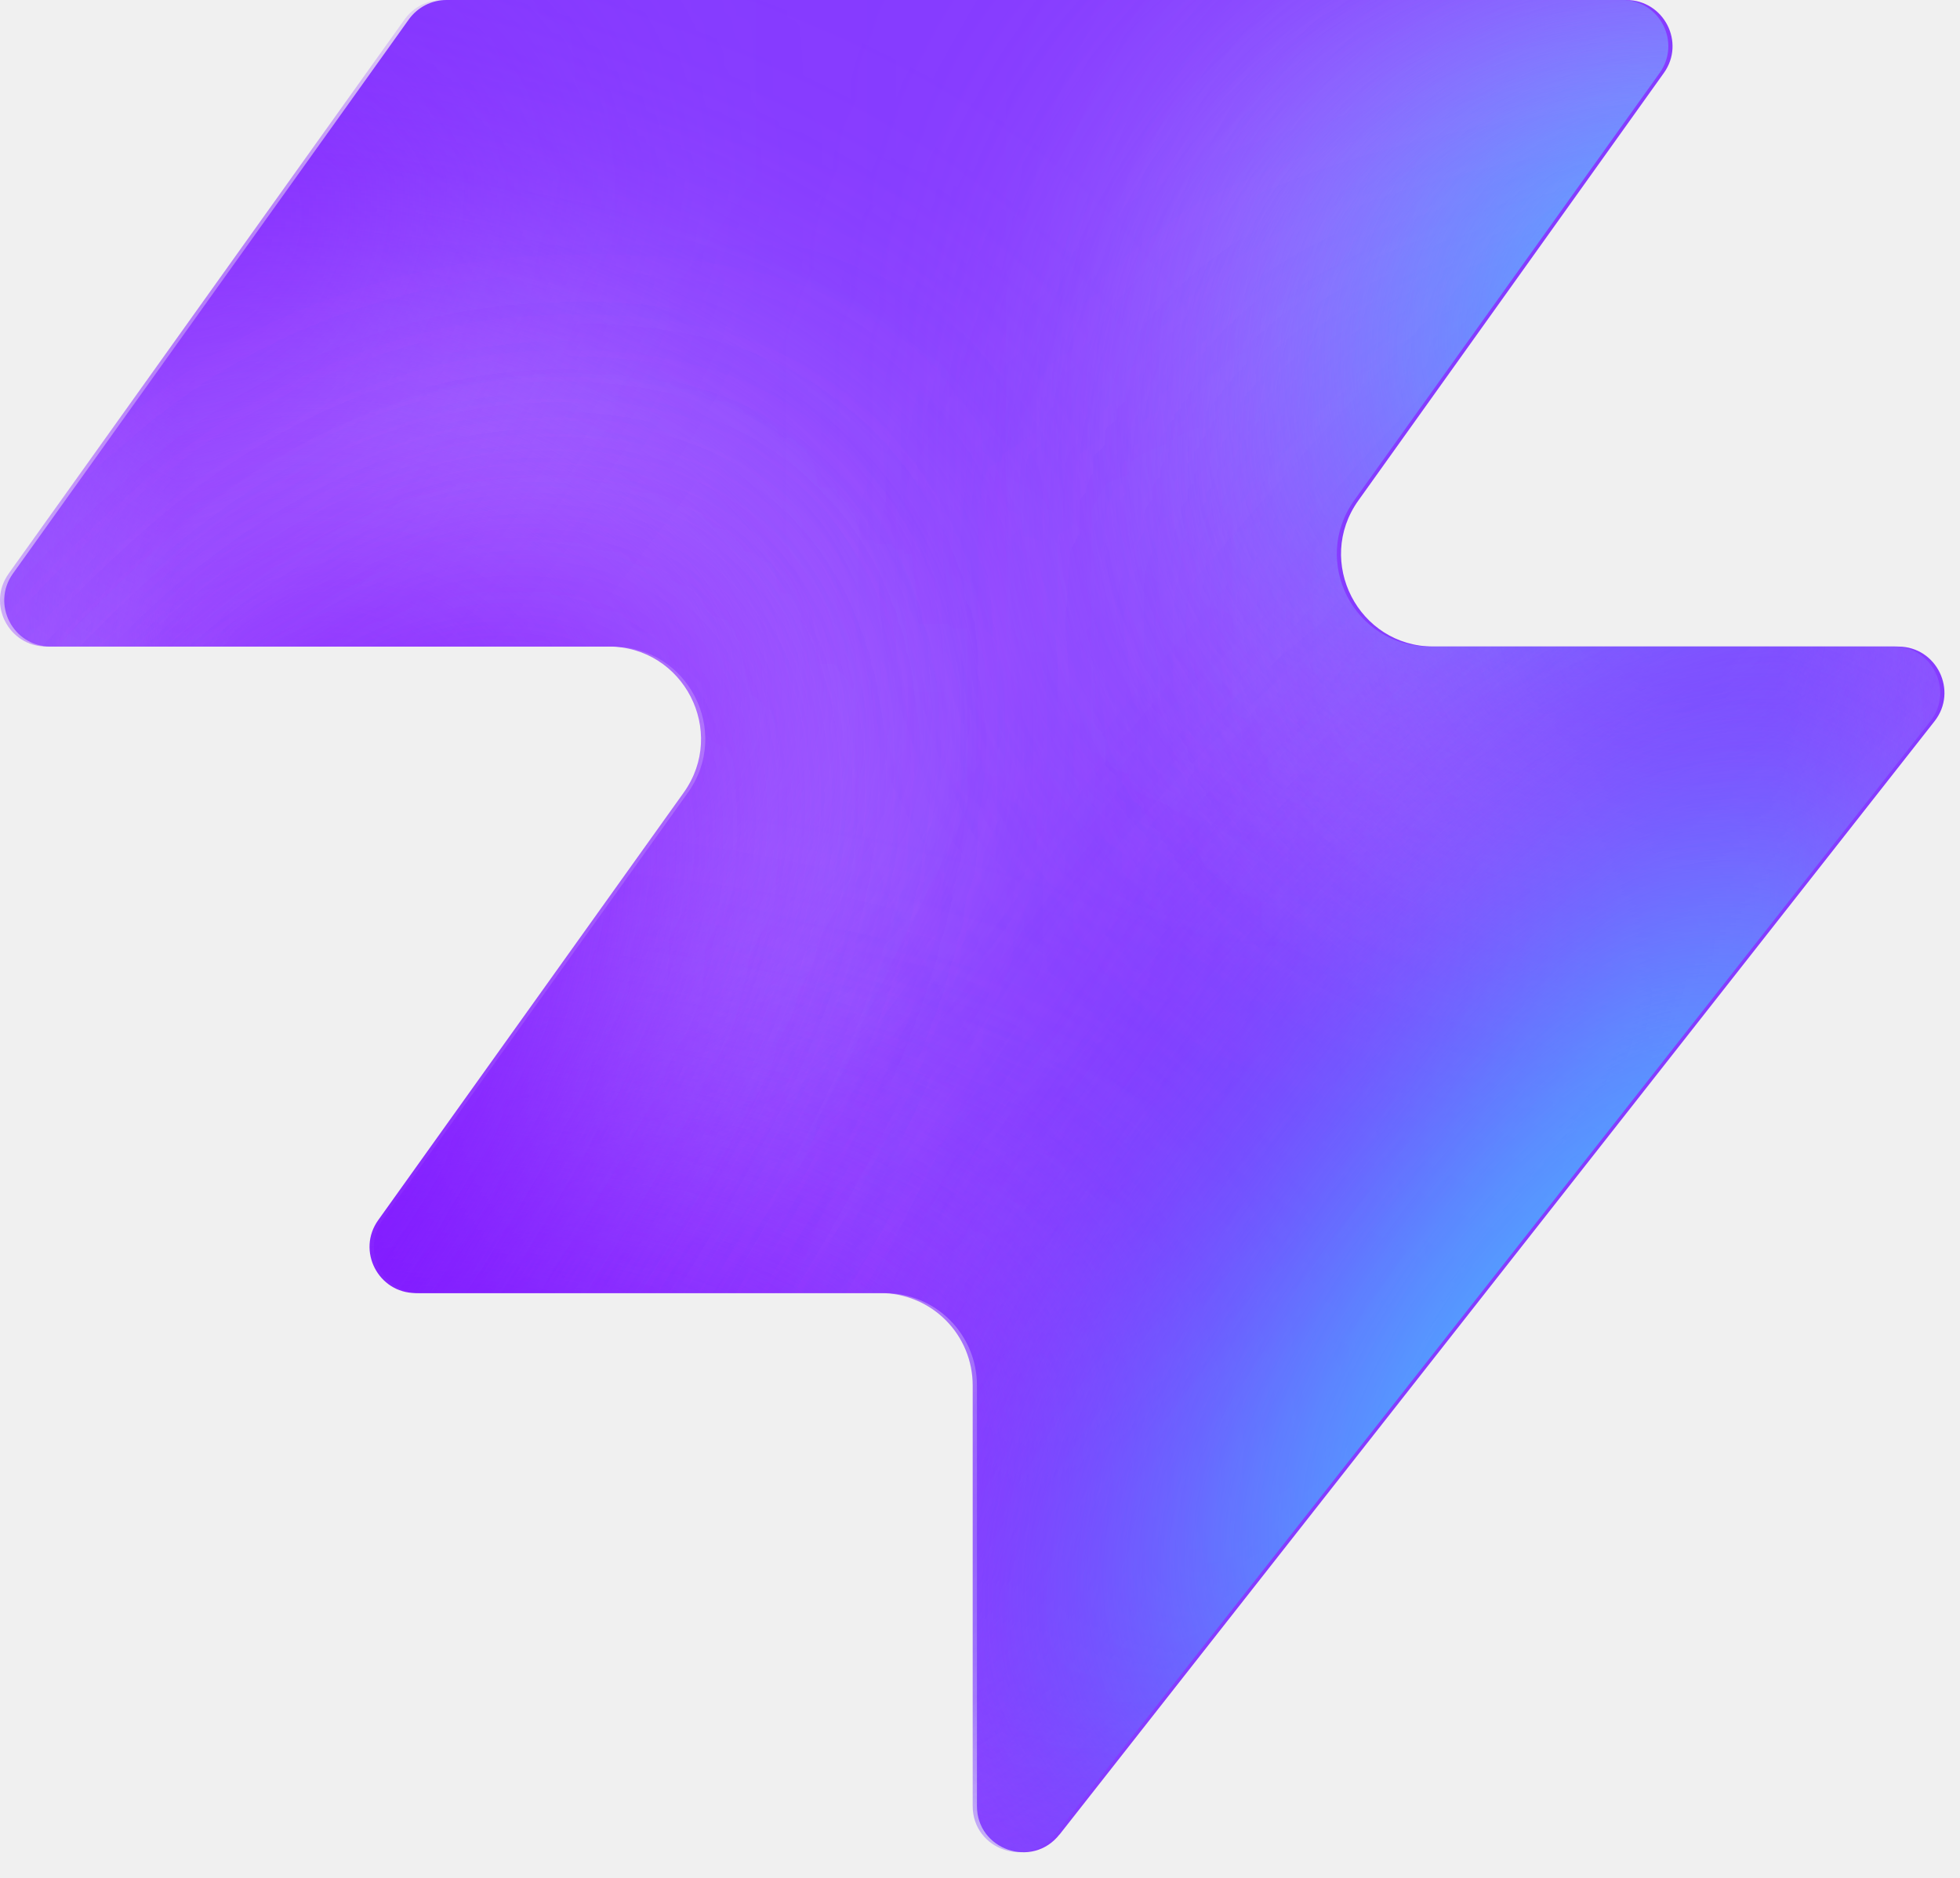
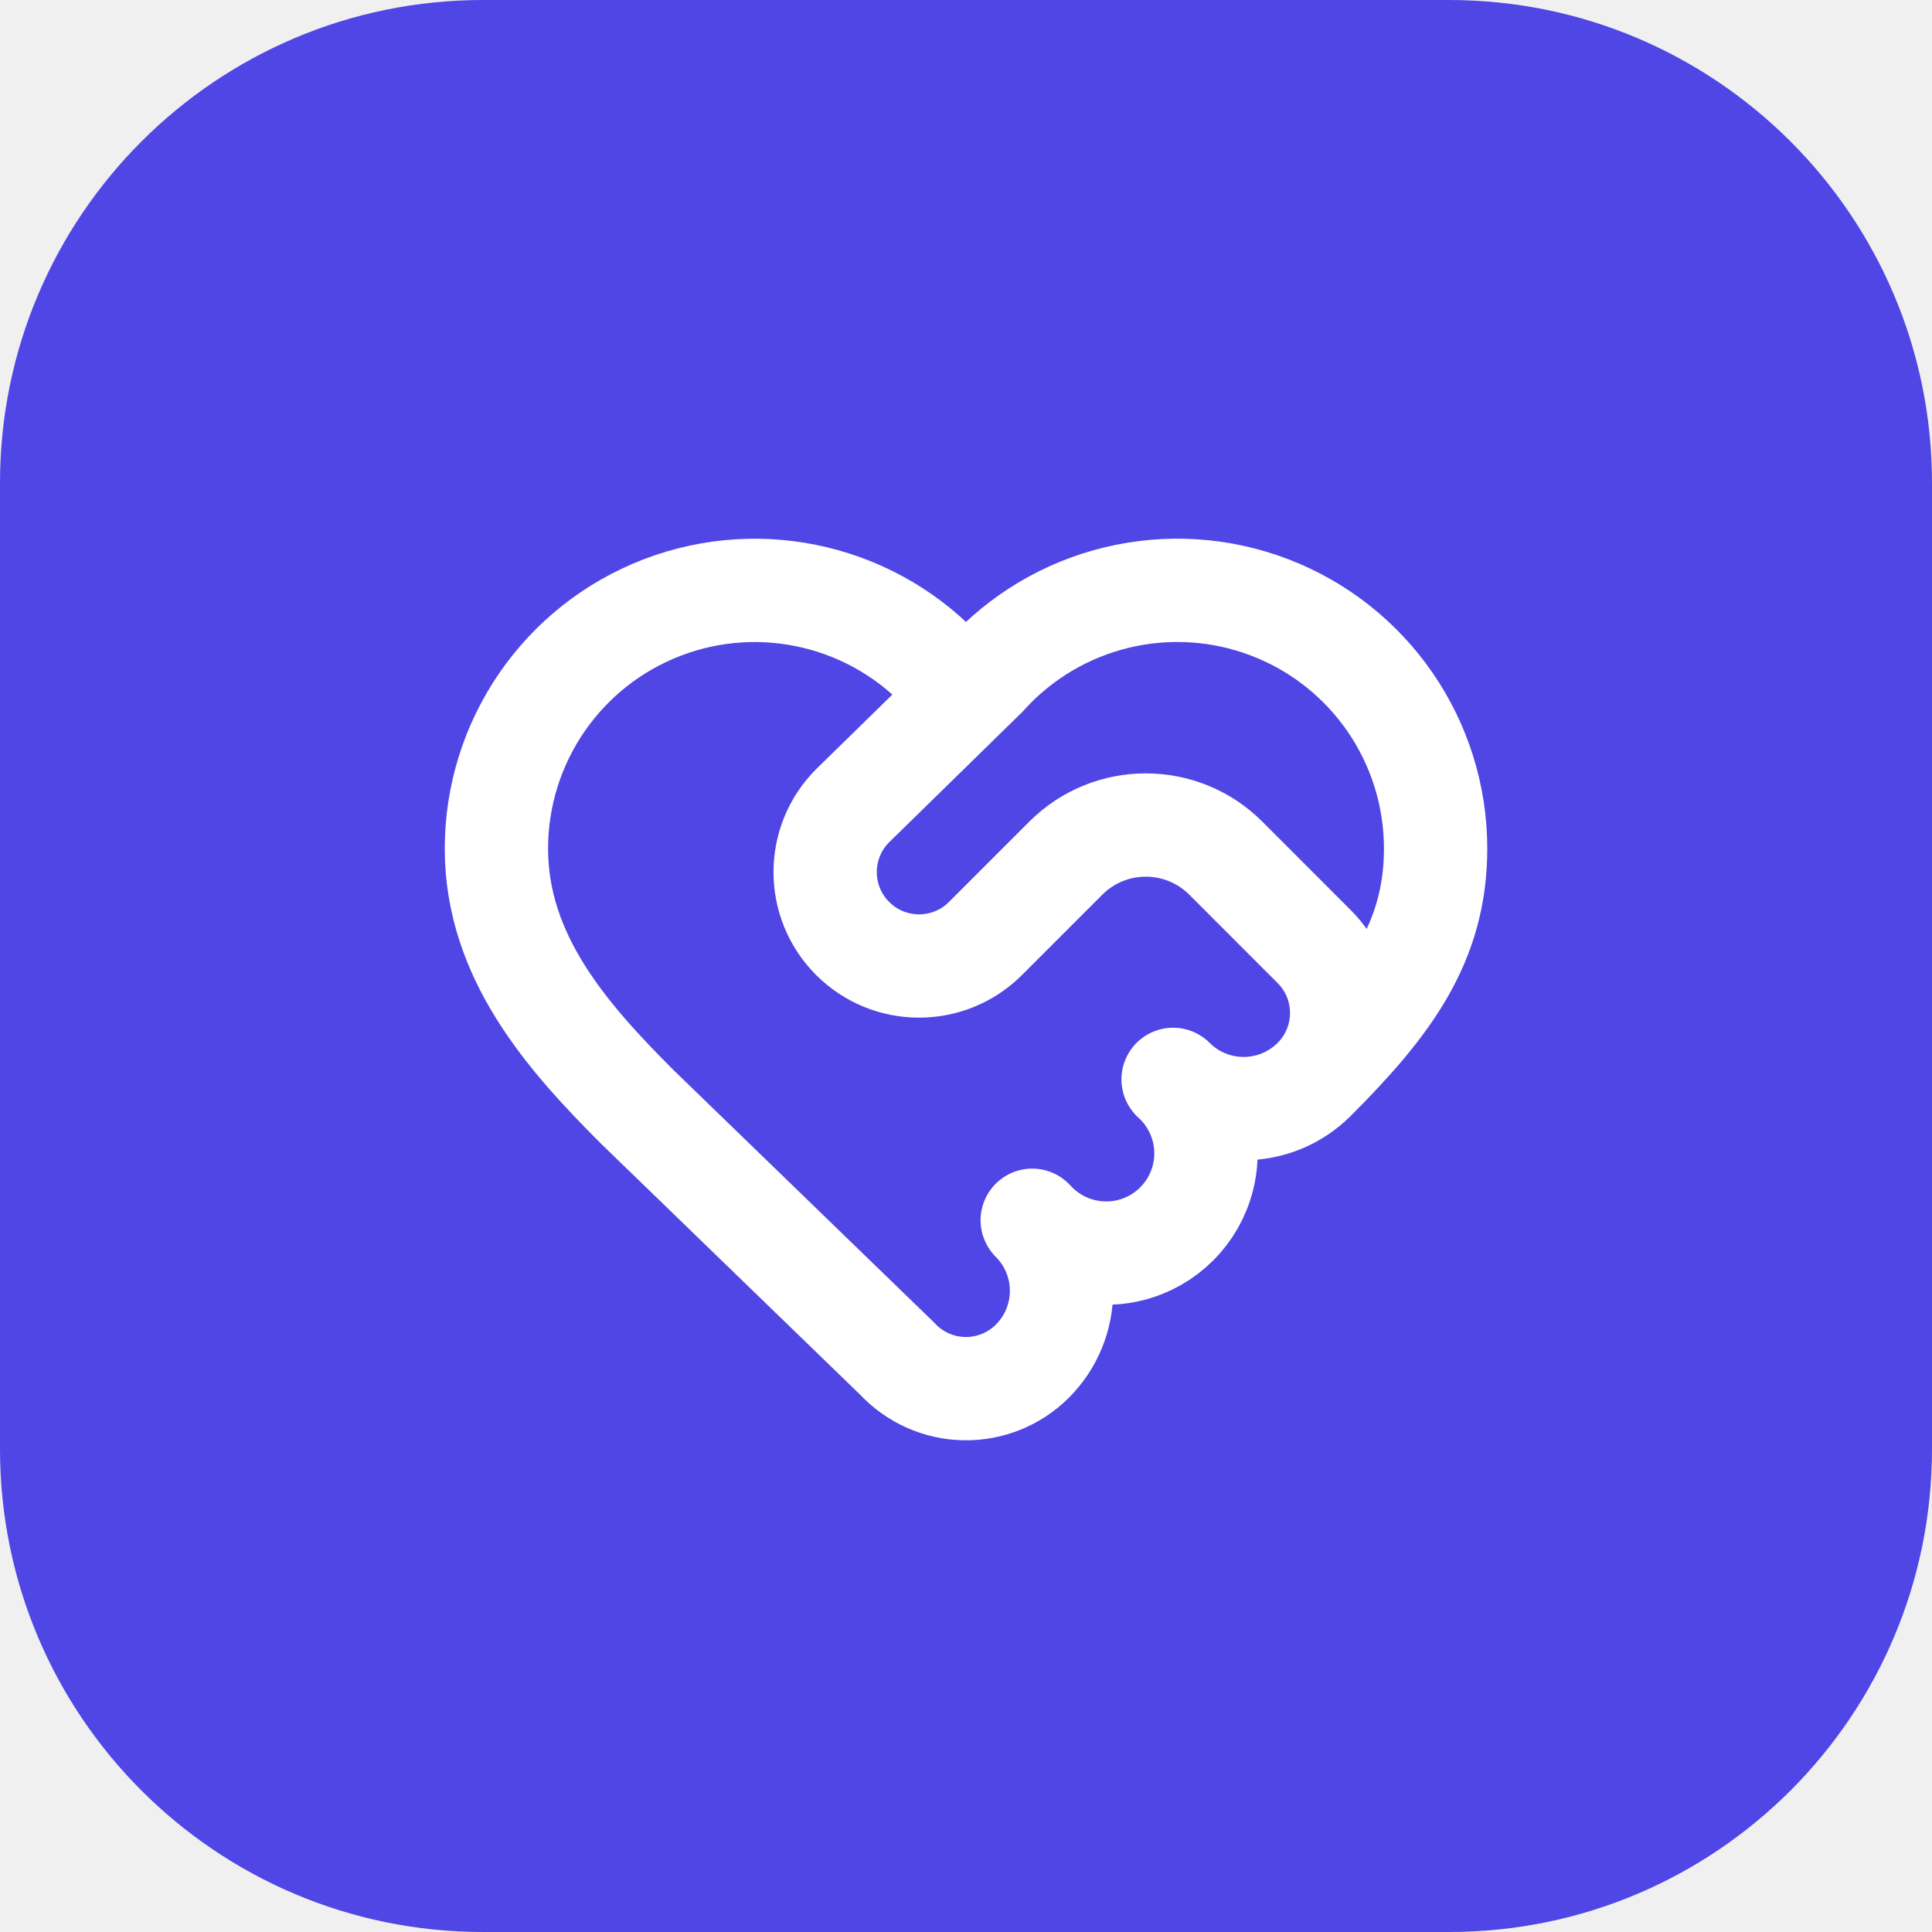
- <svg xmlns="http://www.w3.org/2000/svg" width="48" height="46" fill="none" viewBox="0 0 48 46">
-   <path fill="#863bff" d="M25.946 44.938c-.664.845-2.021.375-2.021-.698V33.937a2.26 2.26 0 0 0-2.262-2.262H10.287c-.92 0-1.456-1.04-.92-1.788l7.48-10.471c1.07-1.497 0-3.578-1.842-3.578H1.237c-.92 0-1.456-1.04-.92-1.788L10.013.474c.214-.297.556-.474.92-.474h28.894c.92 0 1.456 1.04.92 1.788l-7.48 10.471c-1.07 1.498 0 3.579 1.842 3.579h11.377c.943 0 1.473 1.088.89 1.83L25.947 44.94z" style="fill:#863bff;fill:color(display-p3 .525 .23 1);fill-opacity:1" />
-   <mask id="a" width="48" height="46" x="0" y="0" maskUnits="userSpaceOnUse" style="mask-type:alpha">
-     <path fill="#000" d="M25.842 44.938c-.664.844-2.021.375-2.021-.698V33.937a2.26 2.26 0 0 0-2.262-2.262H10.183c-.92 0-1.456-1.04-.92-1.788l7.48-10.471c1.07-1.498 0-3.579-1.842-3.579H1.133c-.92 0-1.456-1.04-.92-1.787L9.91.473c.214-.297.556-.474.92-.474h28.894c.92 0 1.456 1.04.92 1.788l-7.48 10.471c-1.07 1.498 0 3.578 1.842 3.578h11.377c.943 0 1.473 1.088.89 1.832L25.843 44.94z" style="fill:#000;fill-opacity:1" />
-   </mask>
-   <g mask="url(#a)">
-     <g filter="url(#b)">
-       <ellipse cx="5.508" cy="14.704" fill="#ede6ff" rx="5.508" ry="14.704" style="fill:#ede6ff;fill:color(display-p3 .927 .903 1);fill-opacity:1" transform="matrix(.00324 1 1 -.00324 -4.47 31.516)" />
-     </g>
-     <g filter="url(#c)">
-       <ellipse cx="10.399" cy="29.851" fill="#ede6ff" rx="10.399" ry="29.851" style="fill:#ede6ff;fill:color(display-p3 .927 .903 1);fill-opacity:1" transform="matrix(.00324 1 1 -.00324 -39.328 7.883)" />
-     </g>
-     <g filter="url(#d)">
-       <ellipse cx="5.508" cy="30.487" fill="#7e14ff" rx="5.508" ry="30.487" style="fill:#7e14ff;fill:color(display-p3 .492 .077 1);fill-opacity:1" transform="rotate(89.814 -25.913 -14.639)scale(1 -1)" />
-     </g>
-     <g filter="url(#e)">
-       <ellipse cx="5.508" cy="30.599" fill="#7e14ff" rx="5.508" ry="30.599" style="fill:#7e14ff;fill:color(display-p3 .492 .077 1);fill-opacity:1" transform="rotate(89.814 -32.644 -3.334)scale(1 -1)" />
-     </g>
-     <g filter="url(#f)">
-       <ellipse cx="5.508" cy="30.599" fill="#7e14ff" rx="5.508" ry="30.599" style="fill:#7e14ff;fill:color(display-p3 .492 .077 1);fill-opacity:1" transform="matrix(.00324 1 1 -.00324 -34.34 30.47)" />
-     </g>
-     <g filter="url(#g)">
-       <ellipse cx="14.072" cy="22.078" fill="#ede6ff" rx="14.072" ry="22.078" style="fill:#ede6ff;fill:color(display-p3 .927 .903 1);fill-opacity:1" transform="rotate(93.35 24.506 48.493)scale(-1 1)" />
-     </g>
-     <g filter="url(#h)">
-       <ellipse cx="3.47" cy="21.501" fill="#7e14ff" rx="3.47" ry="21.501" style="fill:#7e14ff;fill:color(display-p3 .492 .077 1);fill-opacity:1" transform="rotate(89.009 28.708 47.59)scale(-1 1)" />
-     </g>
-     <g filter="url(#i)">
-       <ellipse cx="3.47" cy="21.501" fill="#7e14ff" rx="3.47" ry="21.501" style="fill:#7e14ff;fill:color(display-p3 .492 .077 1);fill-opacity:1" transform="rotate(89.009 28.708 47.59)scale(-1 1)" />
-     </g>
-     <g filter="url(#j)">
-       <ellipse cx=".387" cy="8.972" fill="#7e14ff" rx="4.407" ry="29.108" style="fill:#7e14ff;fill:color(display-p3 .492 .077 1);fill-opacity:1" transform="rotate(39.51 .387 8.972)" />
-     </g>
-     <g filter="url(#k)">
-       <ellipse cx="47.523" cy="-6.092" fill="#7e14ff" rx="4.407" ry="29.108" style="fill:#7e14ff;fill:color(display-p3 .492 .077 1);fill-opacity:1" transform="rotate(37.892 47.523 -6.092)" />
-     </g>
-     <g filter="url(#l)">
-       <ellipse cx="41.412" cy="6.333" fill="#47bfff" rx="5.971" ry="9.665" style="fill:#47bfff;fill:color(display-p3 .28 .748 1);fill-opacity:1" transform="rotate(37.892 41.412 6.333)" />
-     </g>
-     <g filter="url(#m)">
-       <ellipse cx="-1.879" cy="38.332" fill="#7e14ff" rx="4.407" ry="29.108" style="fill:#7e14ff;fill:color(display-p3 .492 .077 1);fill-opacity:1" transform="rotate(37.892 -1.88 38.332)" />
-     </g>
-     <g filter="url(#n)">
-       <ellipse cx="-1.879" cy="38.332" fill="#7e14ff" rx="4.407" ry="29.108" style="fill:#7e14ff;fill:color(display-p3 .492 .077 1);fill-opacity:1" transform="rotate(37.892 -1.88 38.332)" />
-     </g>
-     <g filter="url(#o)">
-       <ellipse cx="35.651" cy="29.907" fill="#7e14ff" rx="4.407" ry="29.108" style="fill:#7e14ff;fill:color(display-p3 .492 .077 1);fill-opacity:1" transform="rotate(37.892 35.651 29.907)" />
-     </g>
-     <g filter="url(#p)">
-       <ellipse cx="38.418" cy="32.4" fill="#47bfff" rx="5.971" ry="15.297" style="fill:#47bfff;fill:color(display-p3 .28 .748 1);fill-opacity:1" transform="rotate(37.892 38.418 32.4)" />
-     </g>
+ <svg xmlns="http://www.w3.org/2000/svg" width="48" height="48" viewBox="0 0 48 48">
+   <rect width="48" height="48" rx="12" fill="#4f46e5" />
+   <g transform="translate(10 10) scale(1.1667)" fill="none" stroke="#ffffff" stroke-width="2.2" stroke-linecap="round" stroke-linejoin="round">
+     <path d="M19.414 14.414C21 12.828 22 11.5 22 9.5a5.5 5.5 0 0 0-9.591-3.676.6.6 0 0 1-.818.001A5.5 5.5 0 0 0 2 9.5c0 2.3 1.5 4 3 5.5l5.535 5.362a2 2 0 0 0 2.879.052 2.12 2.12 0 0 0-.004-3 2.124 2.124 0 1 0 3-3 2.124 2.124 0 0 0 3.004 0 2 2 0 0 0 0-2.828l-1.881-1.882a2.41 2.41 0 0 0-3.409 0l-1.71 1.71a2 2 0 0 1-2.828 0 2 2 0 0 1 0-2.828l2.823-2.762" />
  </g>
-   <defs>
-     <filter id="b" width="60.045" height="41.654" x="-19.77" y="16.149" color-interpolation-filters="sRGB" filterUnits="userSpaceOnUse">
-       <feFlood flood-opacity="0" result="BackgroundImageFix" />
-       <feBlend in="SourceGraphic" in2="BackgroundImageFix" result="shape" />
-       <feGaussianBlur result="effect1_foregroundBlur_2002_17158" stdDeviation="7.659" />
-     </filter>
-     <filter id="c" width="90.34" height="51.437" x="-54.613" y="-7.533" color-interpolation-filters="sRGB" filterUnits="userSpaceOnUse">
-       <feFlood flood-opacity="0" result="BackgroundImageFix" />
-       <feBlend in="SourceGraphic" in2="BackgroundImageFix" result="shape" />
-       <feGaussianBlur result="effect1_foregroundBlur_2002_17158" stdDeviation="7.659" />
-     </filter>
-     <filter id="d" width="79.355" height="29.4" x="-49.64" y="2.03" color-interpolation-filters="sRGB" filterUnits="userSpaceOnUse">
-       <feFlood flood-opacity="0" result="BackgroundImageFix" />
-       <feBlend in="SourceGraphic" in2="BackgroundImageFix" result="shape" />
-       <feGaussianBlur result="effect1_foregroundBlur_2002_17158" stdDeviation="4.596" />
-     </filter>
-     <filter id="e" width="79.579" height="29.4" x="-45.045" y="20.029" color-interpolation-filters="sRGB" filterUnits="userSpaceOnUse">
-       <feFlood flood-opacity="0" result="BackgroundImageFix" />
-       <feBlend in="SourceGraphic" in2="BackgroundImageFix" result="shape" />
-       <feGaussianBlur result="effect1_foregroundBlur_2002_17158" stdDeviation="4.596" />
-     </filter>
-     <filter id="f" width="79.579" height="29.4" x="-43.513" y="21.178" color-interpolation-filters="sRGB" filterUnits="userSpaceOnUse">
-       <feFlood flood-opacity="0" result="BackgroundImageFix" />
-       <feBlend in="SourceGraphic" in2="BackgroundImageFix" result="shape" />
-       <feGaussianBlur result="effect1_foregroundBlur_2002_17158" stdDeviation="4.596" />
-     </filter>
-     <filter id="g" width="74.749" height="58.852" x="15.756" y="-17.901" color-interpolation-filters="sRGB" filterUnits="userSpaceOnUse">
-       <feFlood flood-opacity="0" result="BackgroundImageFix" />
-       <feBlend in="SourceGraphic" in2="BackgroundImageFix" result="shape" />
-       <feGaussianBlur result="effect1_foregroundBlur_2002_17158" stdDeviation="7.659" />
-     </filter>
-     <filter id="h" width="61.377" height="25.362" x="23.548" y="2.284" color-interpolation-filters="sRGB" filterUnits="userSpaceOnUse">
-       <feFlood flood-opacity="0" result="BackgroundImageFix" />
-       <feBlend in="SourceGraphic" in2="BackgroundImageFix" result="shape" />
-       <feGaussianBlur result="effect1_foregroundBlur_2002_17158" stdDeviation="4.596" />
-     </filter>
-     <filter id="i" width="61.377" height="25.362" x="23.548" y="2.284" color-interpolation-filters="sRGB" filterUnits="userSpaceOnUse">
-       <feFlood flood-opacity="0" result="BackgroundImageFix" />
-       <feBlend in="SourceGraphic" in2="BackgroundImageFix" result="shape" />
-       <feGaussianBlur result="effect1_foregroundBlur_2002_17158" stdDeviation="4.596" />
-     </filter>
-     <filter id="j" width="56.045" height="63.649" x="-27.636" y="-22.853" color-interpolation-filters="sRGB" filterUnits="userSpaceOnUse">
-       <feFlood flood-opacity="0" result="BackgroundImageFix" />
-       <feBlend in="SourceGraphic" in2="BackgroundImageFix" result="shape" />
-       <feGaussianBlur result="effect1_foregroundBlur_2002_17158" stdDeviation="4.596" />
-     </filter>
-     <filter id="k" width="54.814" height="64.646" x="20.116" y="-38.415" color-interpolation-filters="sRGB" filterUnits="userSpaceOnUse">
-       <feFlood flood-opacity="0" result="BackgroundImageFix" />
-       <feBlend in="SourceGraphic" in2="BackgroundImageFix" result="shape" />
-       <feGaussianBlur result="effect1_foregroundBlur_2002_17158" stdDeviation="4.596" />
-     </filter>
-     <filter id="l" width="33.541" height="35.313" x="24.641" y="-11.323" color-interpolation-filters="sRGB" filterUnits="userSpaceOnUse">
-       <feFlood flood-opacity="0" result="BackgroundImageFix" />
-       <feBlend in="SourceGraphic" in2="BackgroundImageFix" result="shape" />
-       <feGaussianBlur result="effect1_foregroundBlur_2002_17158" stdDeviation="4.596" />
-     </filter>
-     <filter id="m" width="54.814" height="64.646" x="-29.286" y="6.009" color-interpolation-filters="sRGB" filterUnits="userSpaceOnUse">
-       <feFlood flood-opacity="0" result="BackgroundImageFix" />
-       <feBlend in="SourceGraphic" in2="BackgroundImageFix" result="shape" />
-       <feGaussianBlur result="effect1_foregroundBlur_2002_17158" stdDeviation="4.596" />
-     </filter>
-     <filter id="n" width="54.814" height="64.646" x="-29.286" y="6.009" color-interpolation-filters="sRGB" filterUnits="userSpaceOnUse">
-       <feFlood flood-opacity="0" result="BackgroundImageFix" />
-       <feBlend in="SourceGraphic" in2="BackgroundImageFix" result="shape" />
-       <feGaussianBlur result="effect1_foregroundBlur_2002_17158" stdDeviation="4.596" />
-     </filter>
-     <filter id="o" width="54.814" height="64.646" x="8.244" y="-2.416" color-interpolation-filters="sRGB" filterUnits="userSpaceOnUse">
-       <feFlood flood-opacity="0" result="BackgroundImageFix" />
-       <feBlend in="SourceGraphic" in2="BackgroundImageFix" result="shape" />
-       <feGaussianBlur result="effect1_foregroundBlur_2002_17158" stdDeviation="4.596" />
-     </filter>
-     <filter id="p" width="39.409" height="43.623" x="18.713" y="10.588" color-interpolation-filters="sRGB" filterUnits="userSpaceOnUse">
-       <feFlood flood-opacity="0" result="BackgroundImageFix" />
-       <feBlend in="SourceGraphic" in2="BackgroundImageFix" result="shape" />
-       <feGaussianBlur result="effect1_foregroundBlur_2002_17158" stdDeviation="4.596" />
-     </filter>
-   </defs>
</svg>
